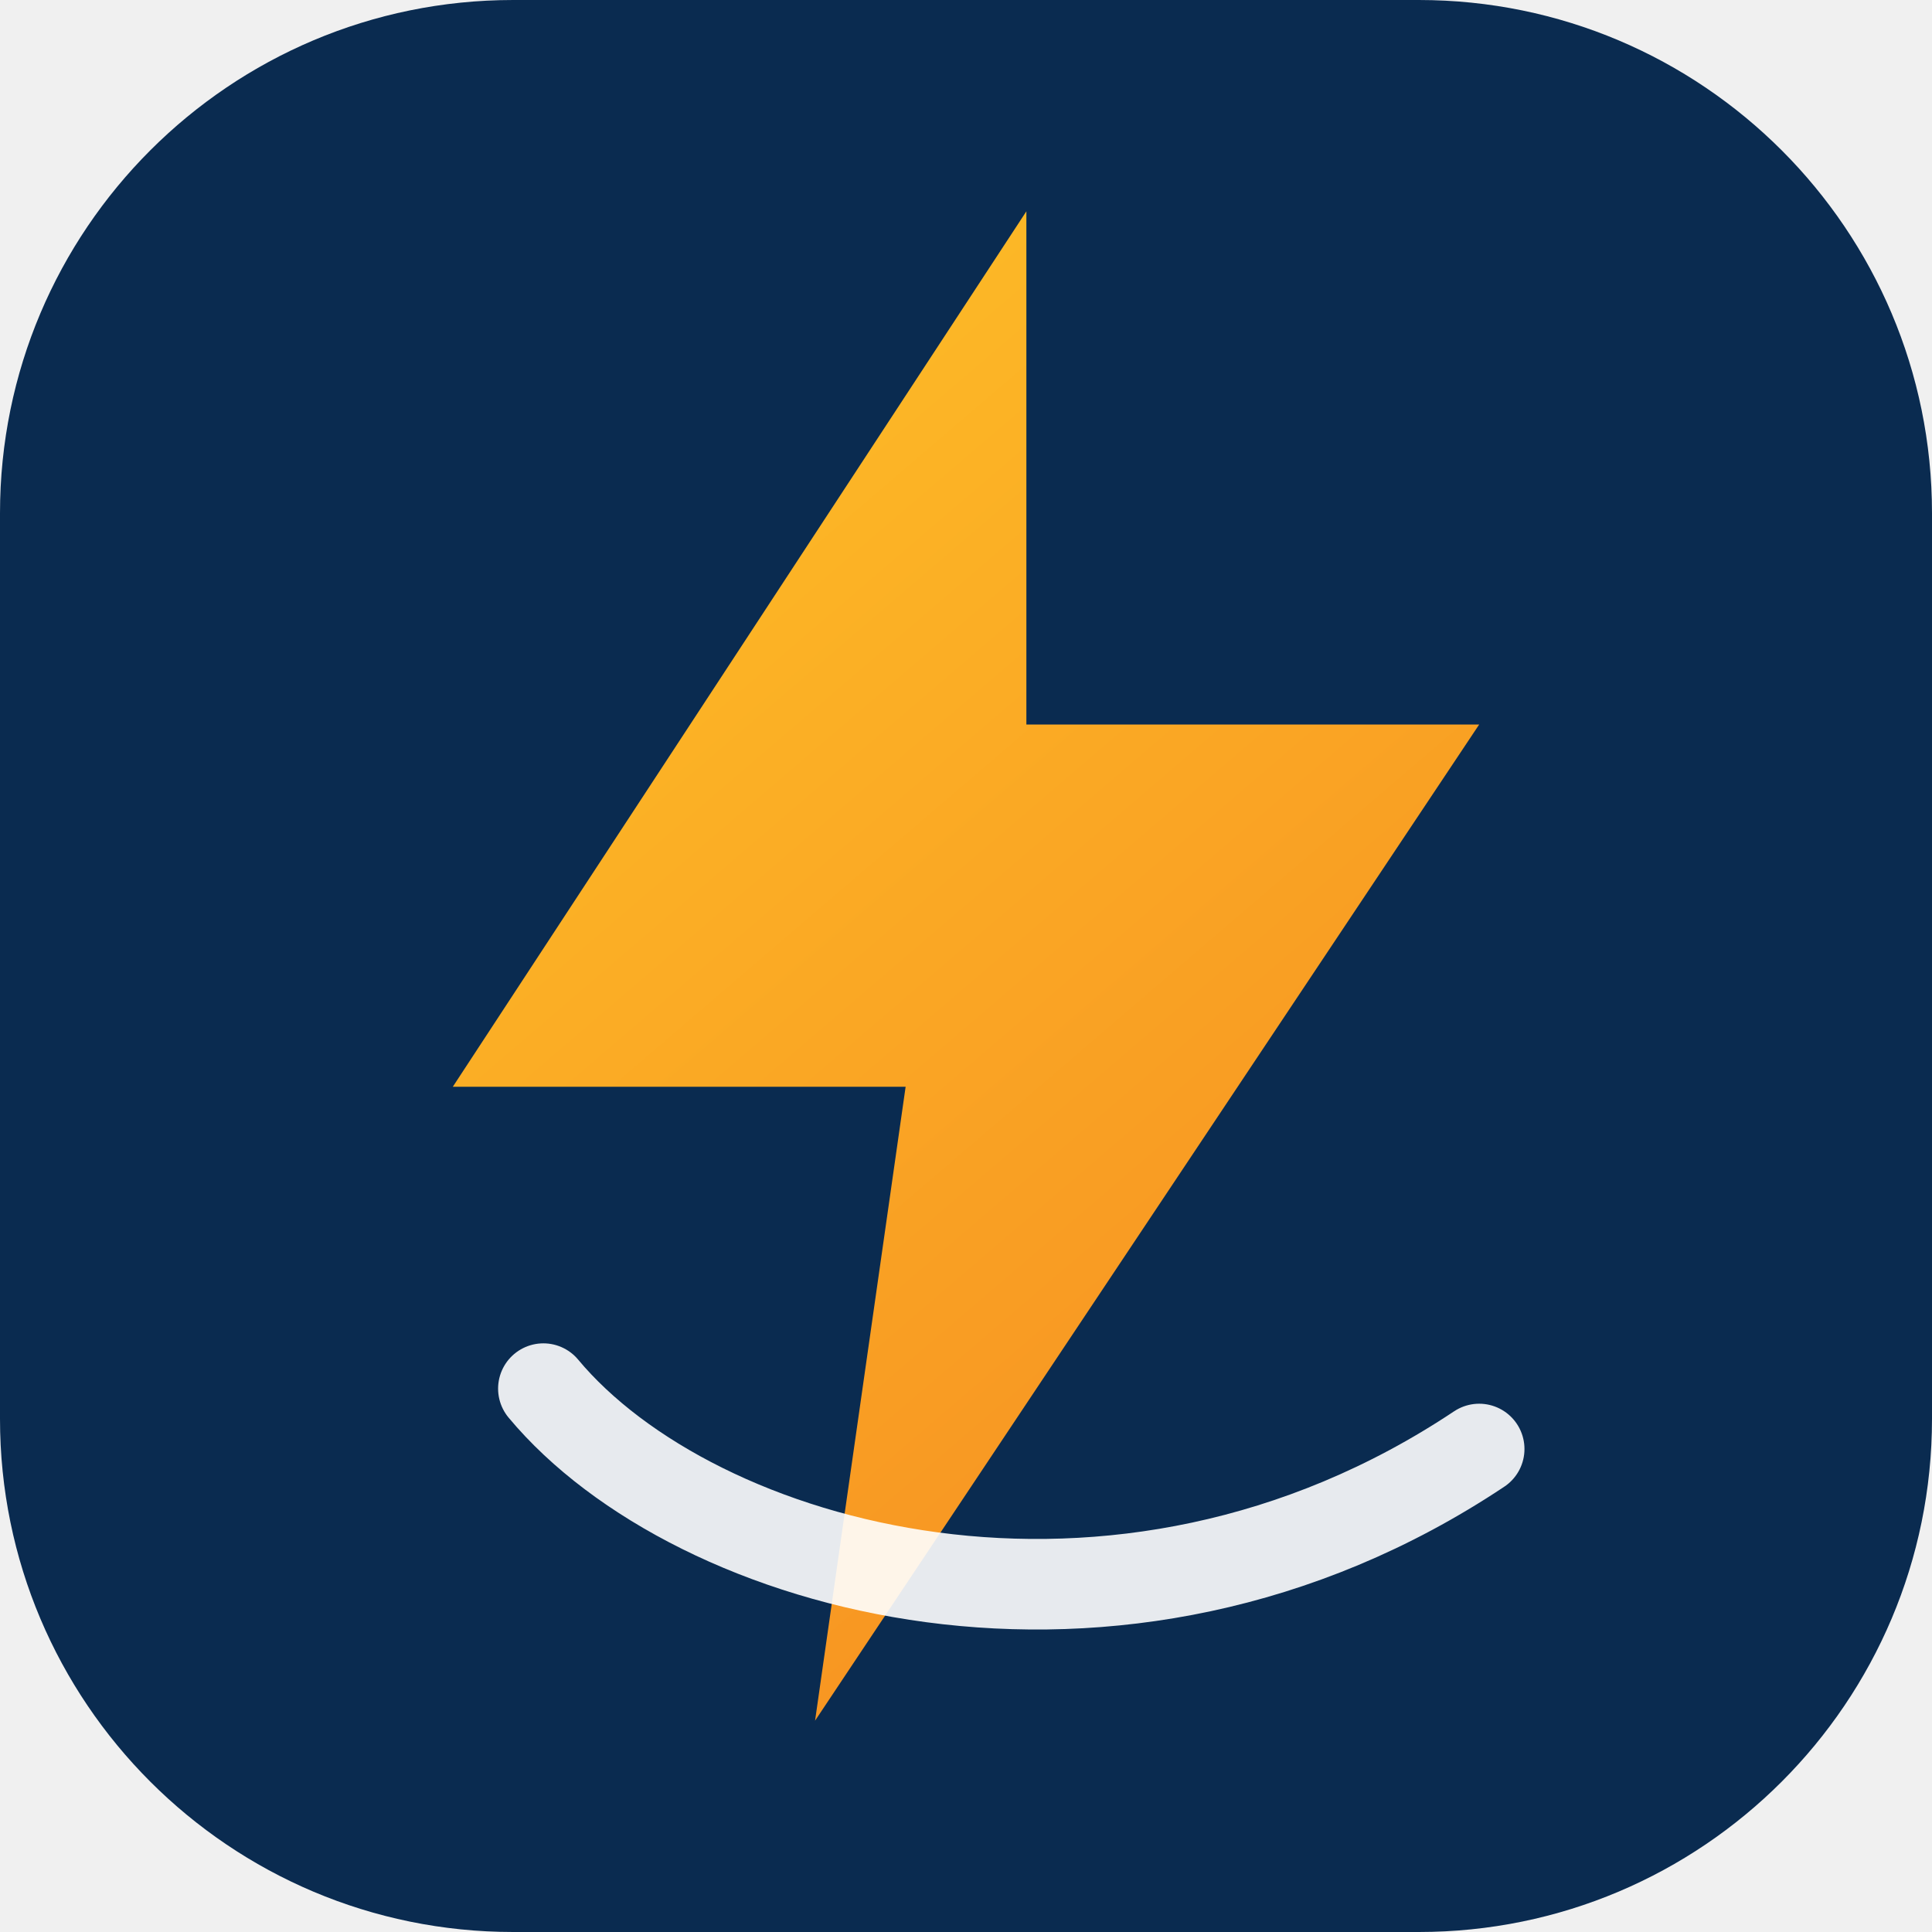
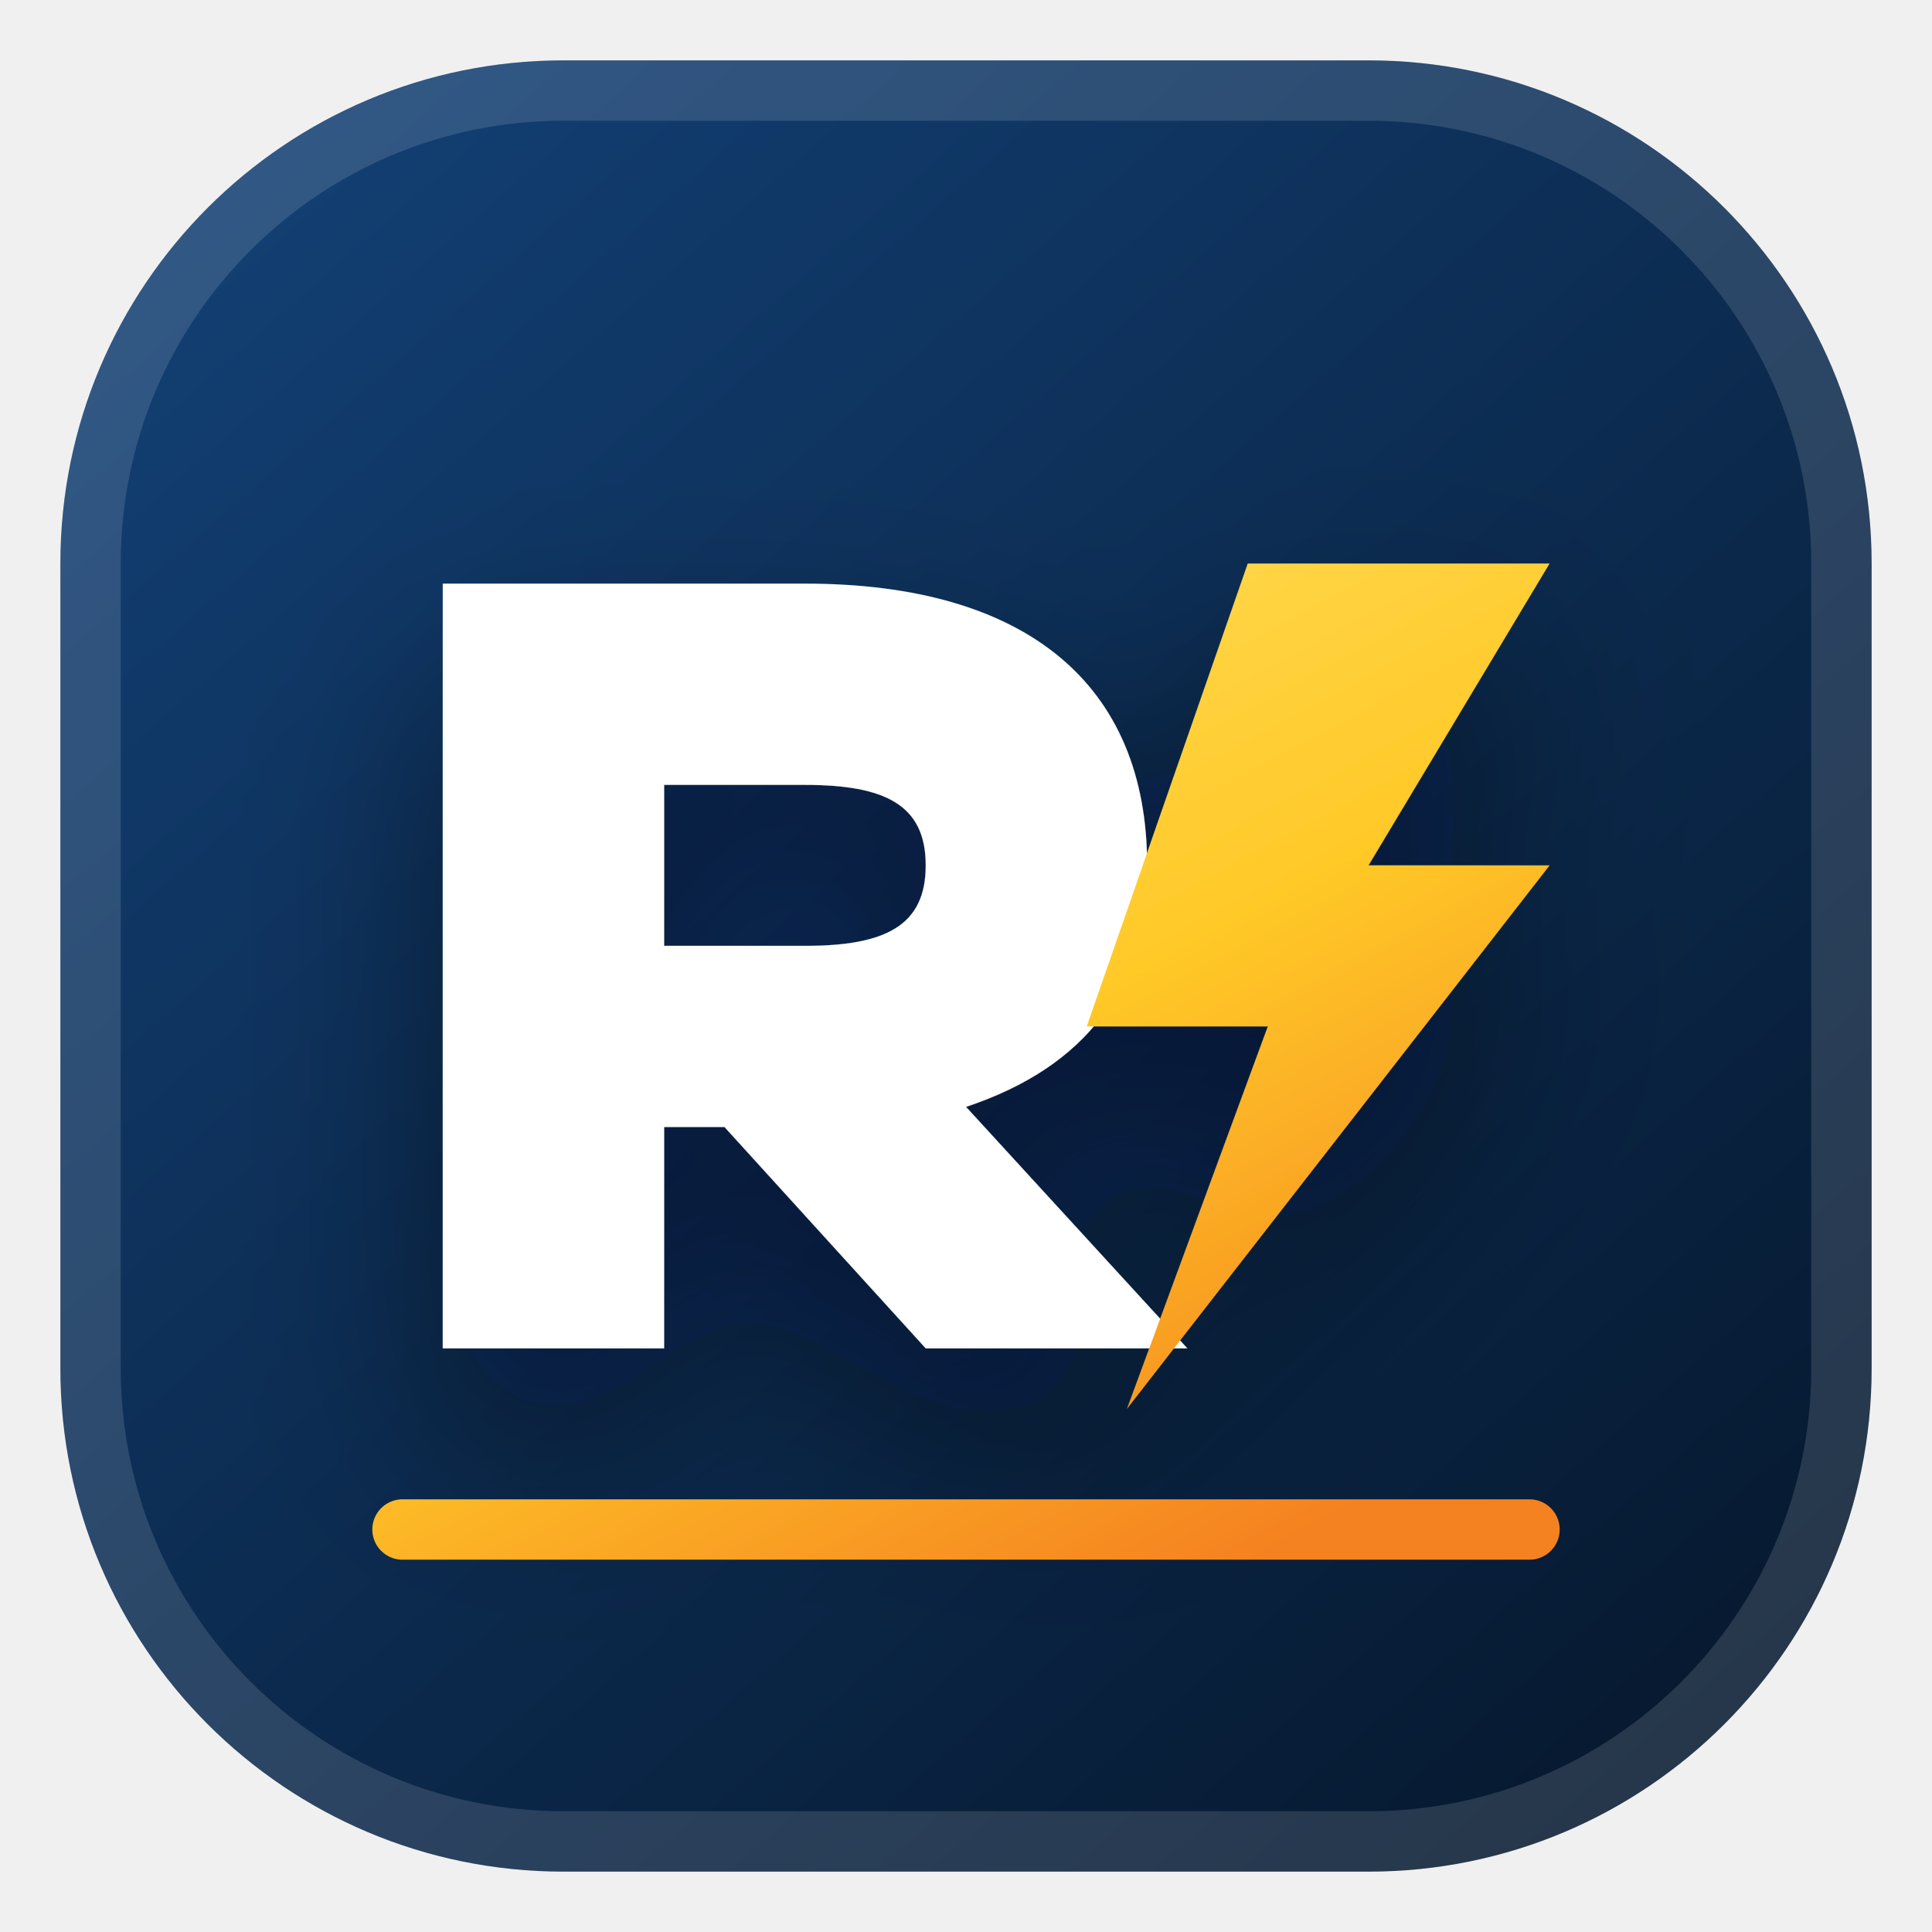
- <svg xmlns="http://www.w3.org/2000/svg" viewBox="0 0 64 64" role="img" aria-labelledby="title">
+ <svg xmlns="http://www.w3.org/2000/svg" viewBox="0 0 96 96" role="img" aria-labelledby="title desc">
  <defs>
-     <linearGradient id="g" x1="8" y1="4" x2="56" y2="60" gradientUnits="userSpaceOnUse">
-       <stop stop-color="#ffca28" />
+     <linearGradient id="bg" x1="12" y1="8" x2="84" y2="90" gradientUnits="userSpaceOnUse">
+       <stop stop-color="#123f73" />
+       <stop offset="1" stop-color="#06182e" />
+     </linearGradient>
+     <linearGradient id="energy" x1="35" y1="20" x2="65" y2="76" gradientUnits="userSpaceOnUse">
+       <stop stop-color="#ffe36b" />
+       <stop offset=".55" stop-color="#ffc928" />
      <stop offset="1" stop-color="#f58220" />
    </linearGradient>
+     <filter id="shadow" x="-30%" y="-30%" width="160%" height="170%">
+       <feDropShadow dx="0" dy="5" stdDeviation="5" flood-color="#020b16" flood-opacity=".45" />
+     </filter>
  </defs>
-   <rect width="64" height="64" rx="17" fill="#0a2b50" />
-   <path d="M34 7 15 36h15l-3 21 22-33H34V7Z" fill="url(#g)" />
-   <path d="M18 46c5 6 19 10 31 2" fill="none" stroke="#fff" stroke-width="3" stroke-linecap="round" opacity=".9" />
+   <rect x="3" y="3" width="90" height="90" rx="25" fill="url(#bg)" />
+   <rect x="4.5" y="4.5" width="87" height="87" rx="23.5" fill="none" stroke="#fff" stroke-opacity=".13" stroke-width="3" />
+   <g filter="url(#shadow)">
+     <path d="M22 67V29h18c11 0 17 5 17 14 0 6-3 10-9 12l11 12H46L36 56h-3v11H22Zm11-20h7c4 0 6-1 6-4s-2-4-6-4h-7v8Z" fill="#fff" />
+     <path d="M62 28h15l-9 15h9L56 70l7-19h-9l8-23Z" fill="url(#energy)" />
+   </g>
+   <path d="M20 76h56" stroke="url(#energy)" stroke-width="3" stroke-linecap="round" />
</svg>
